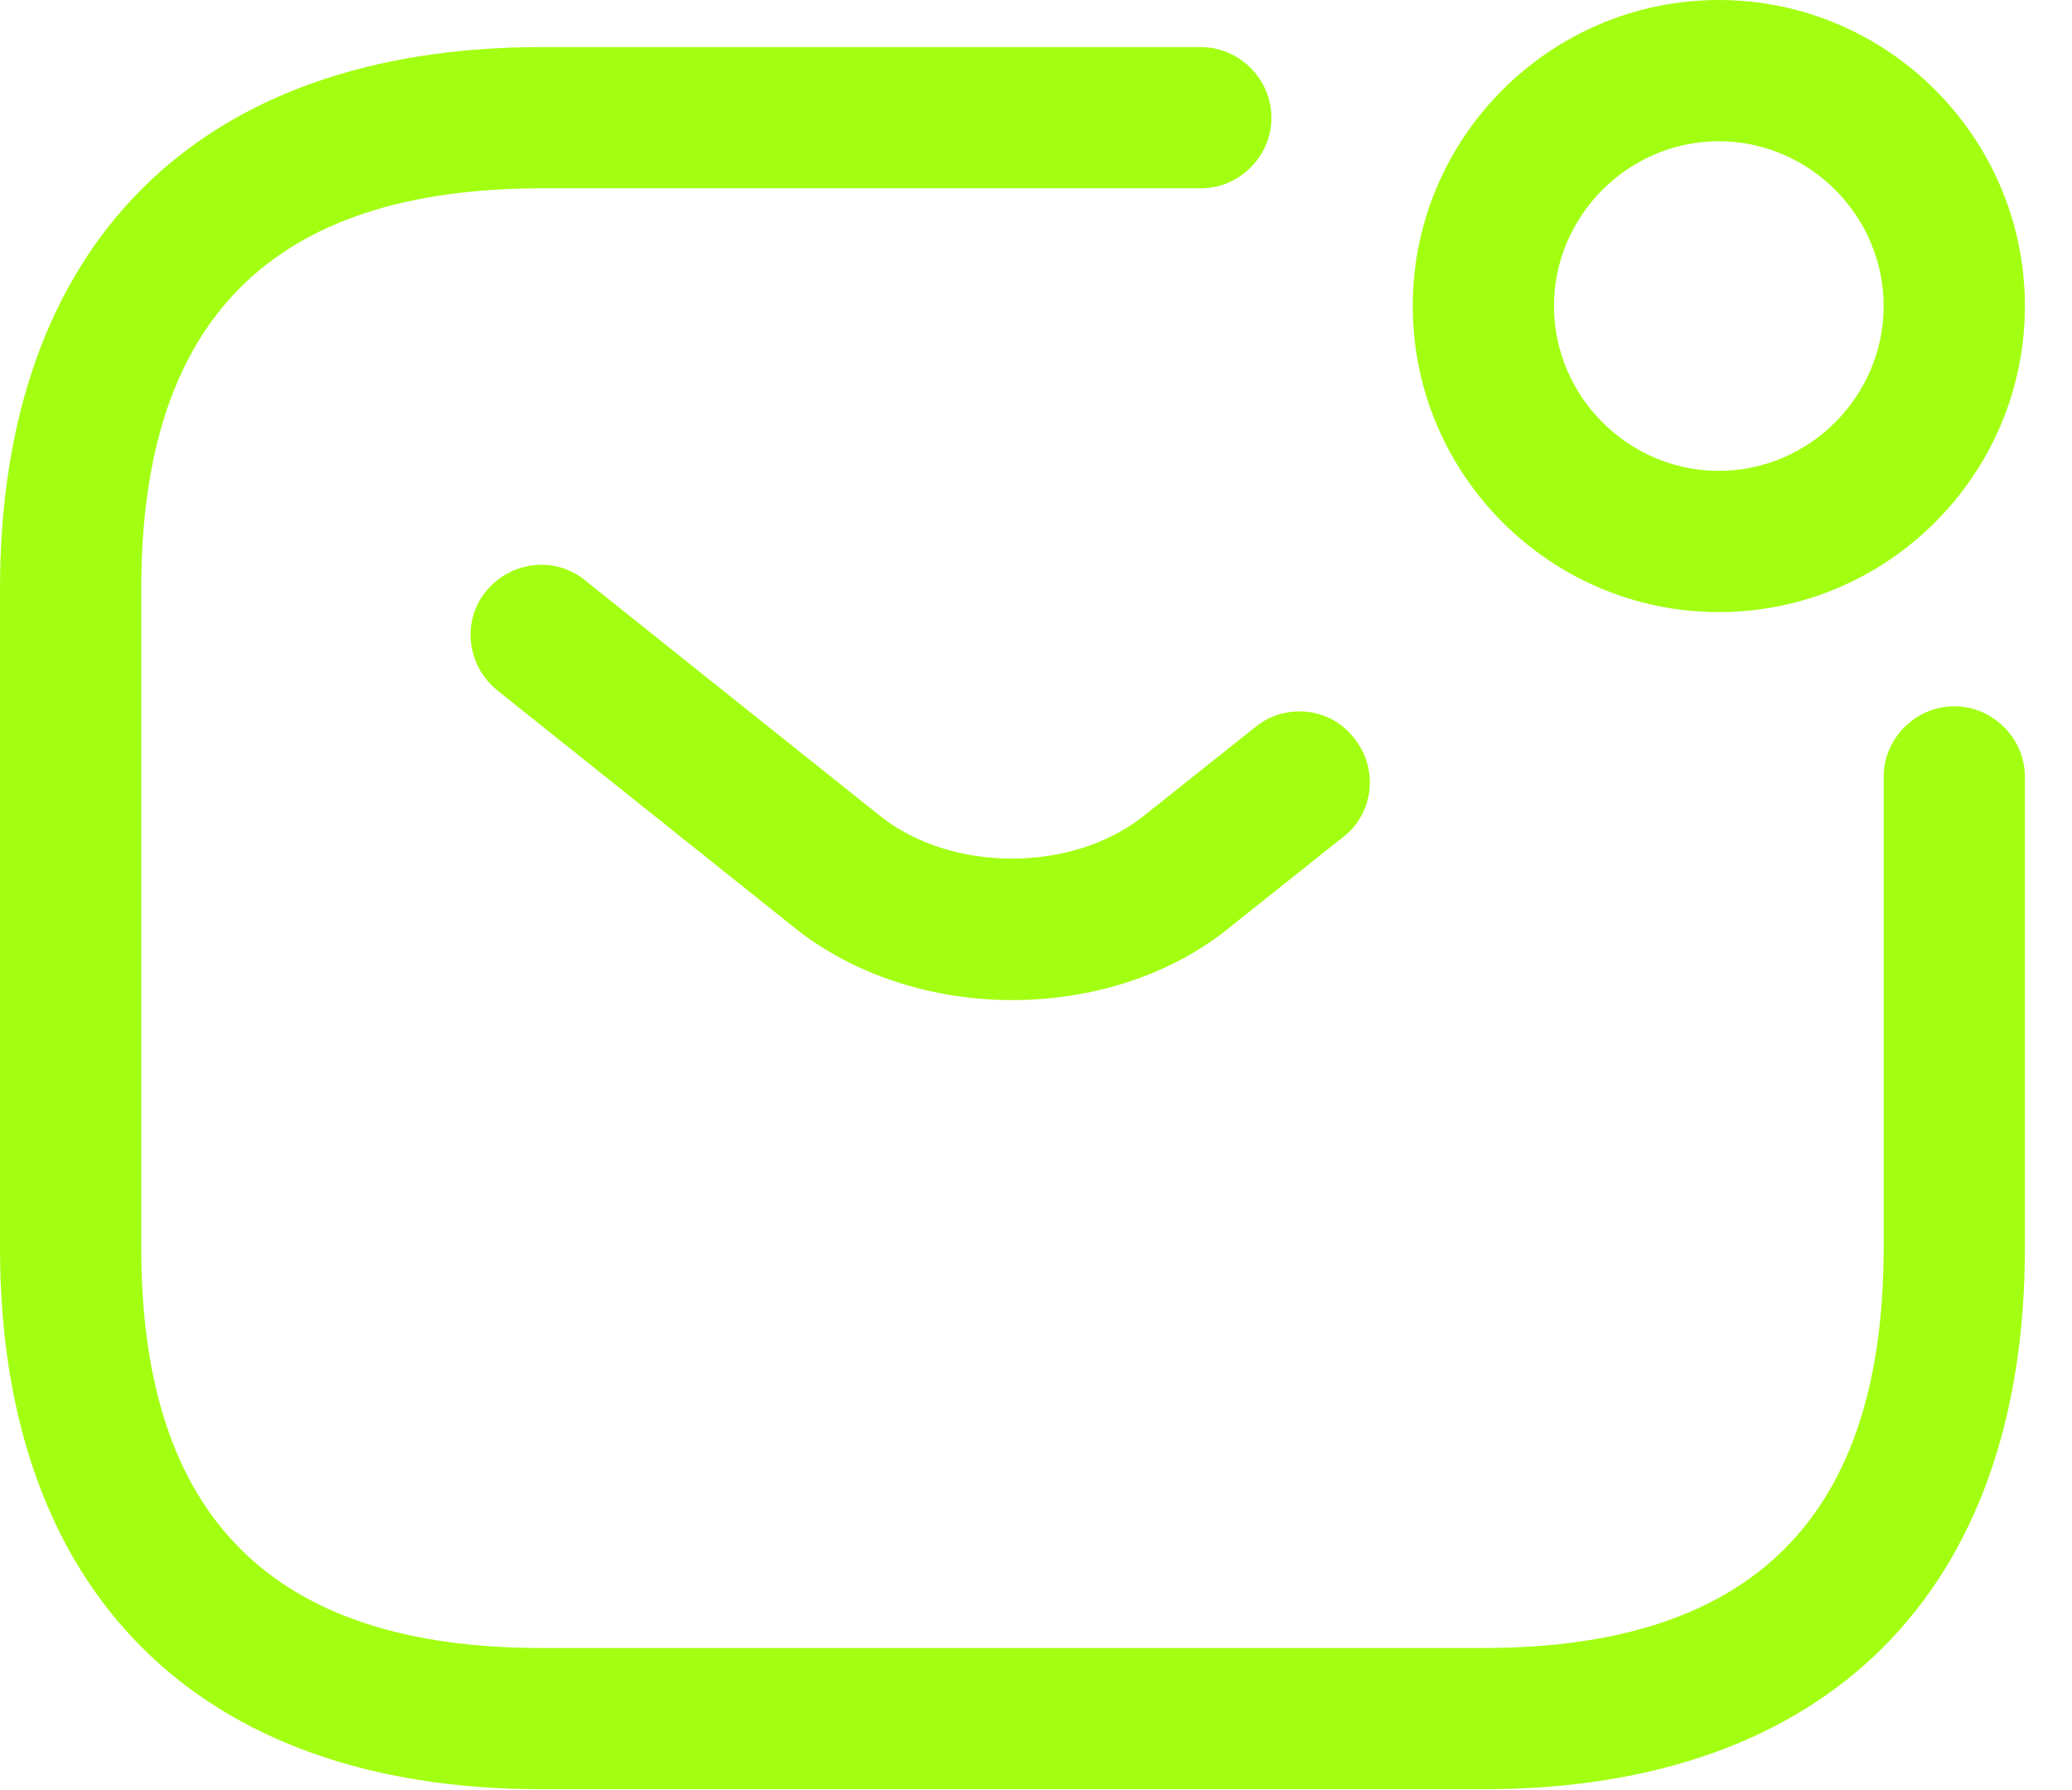
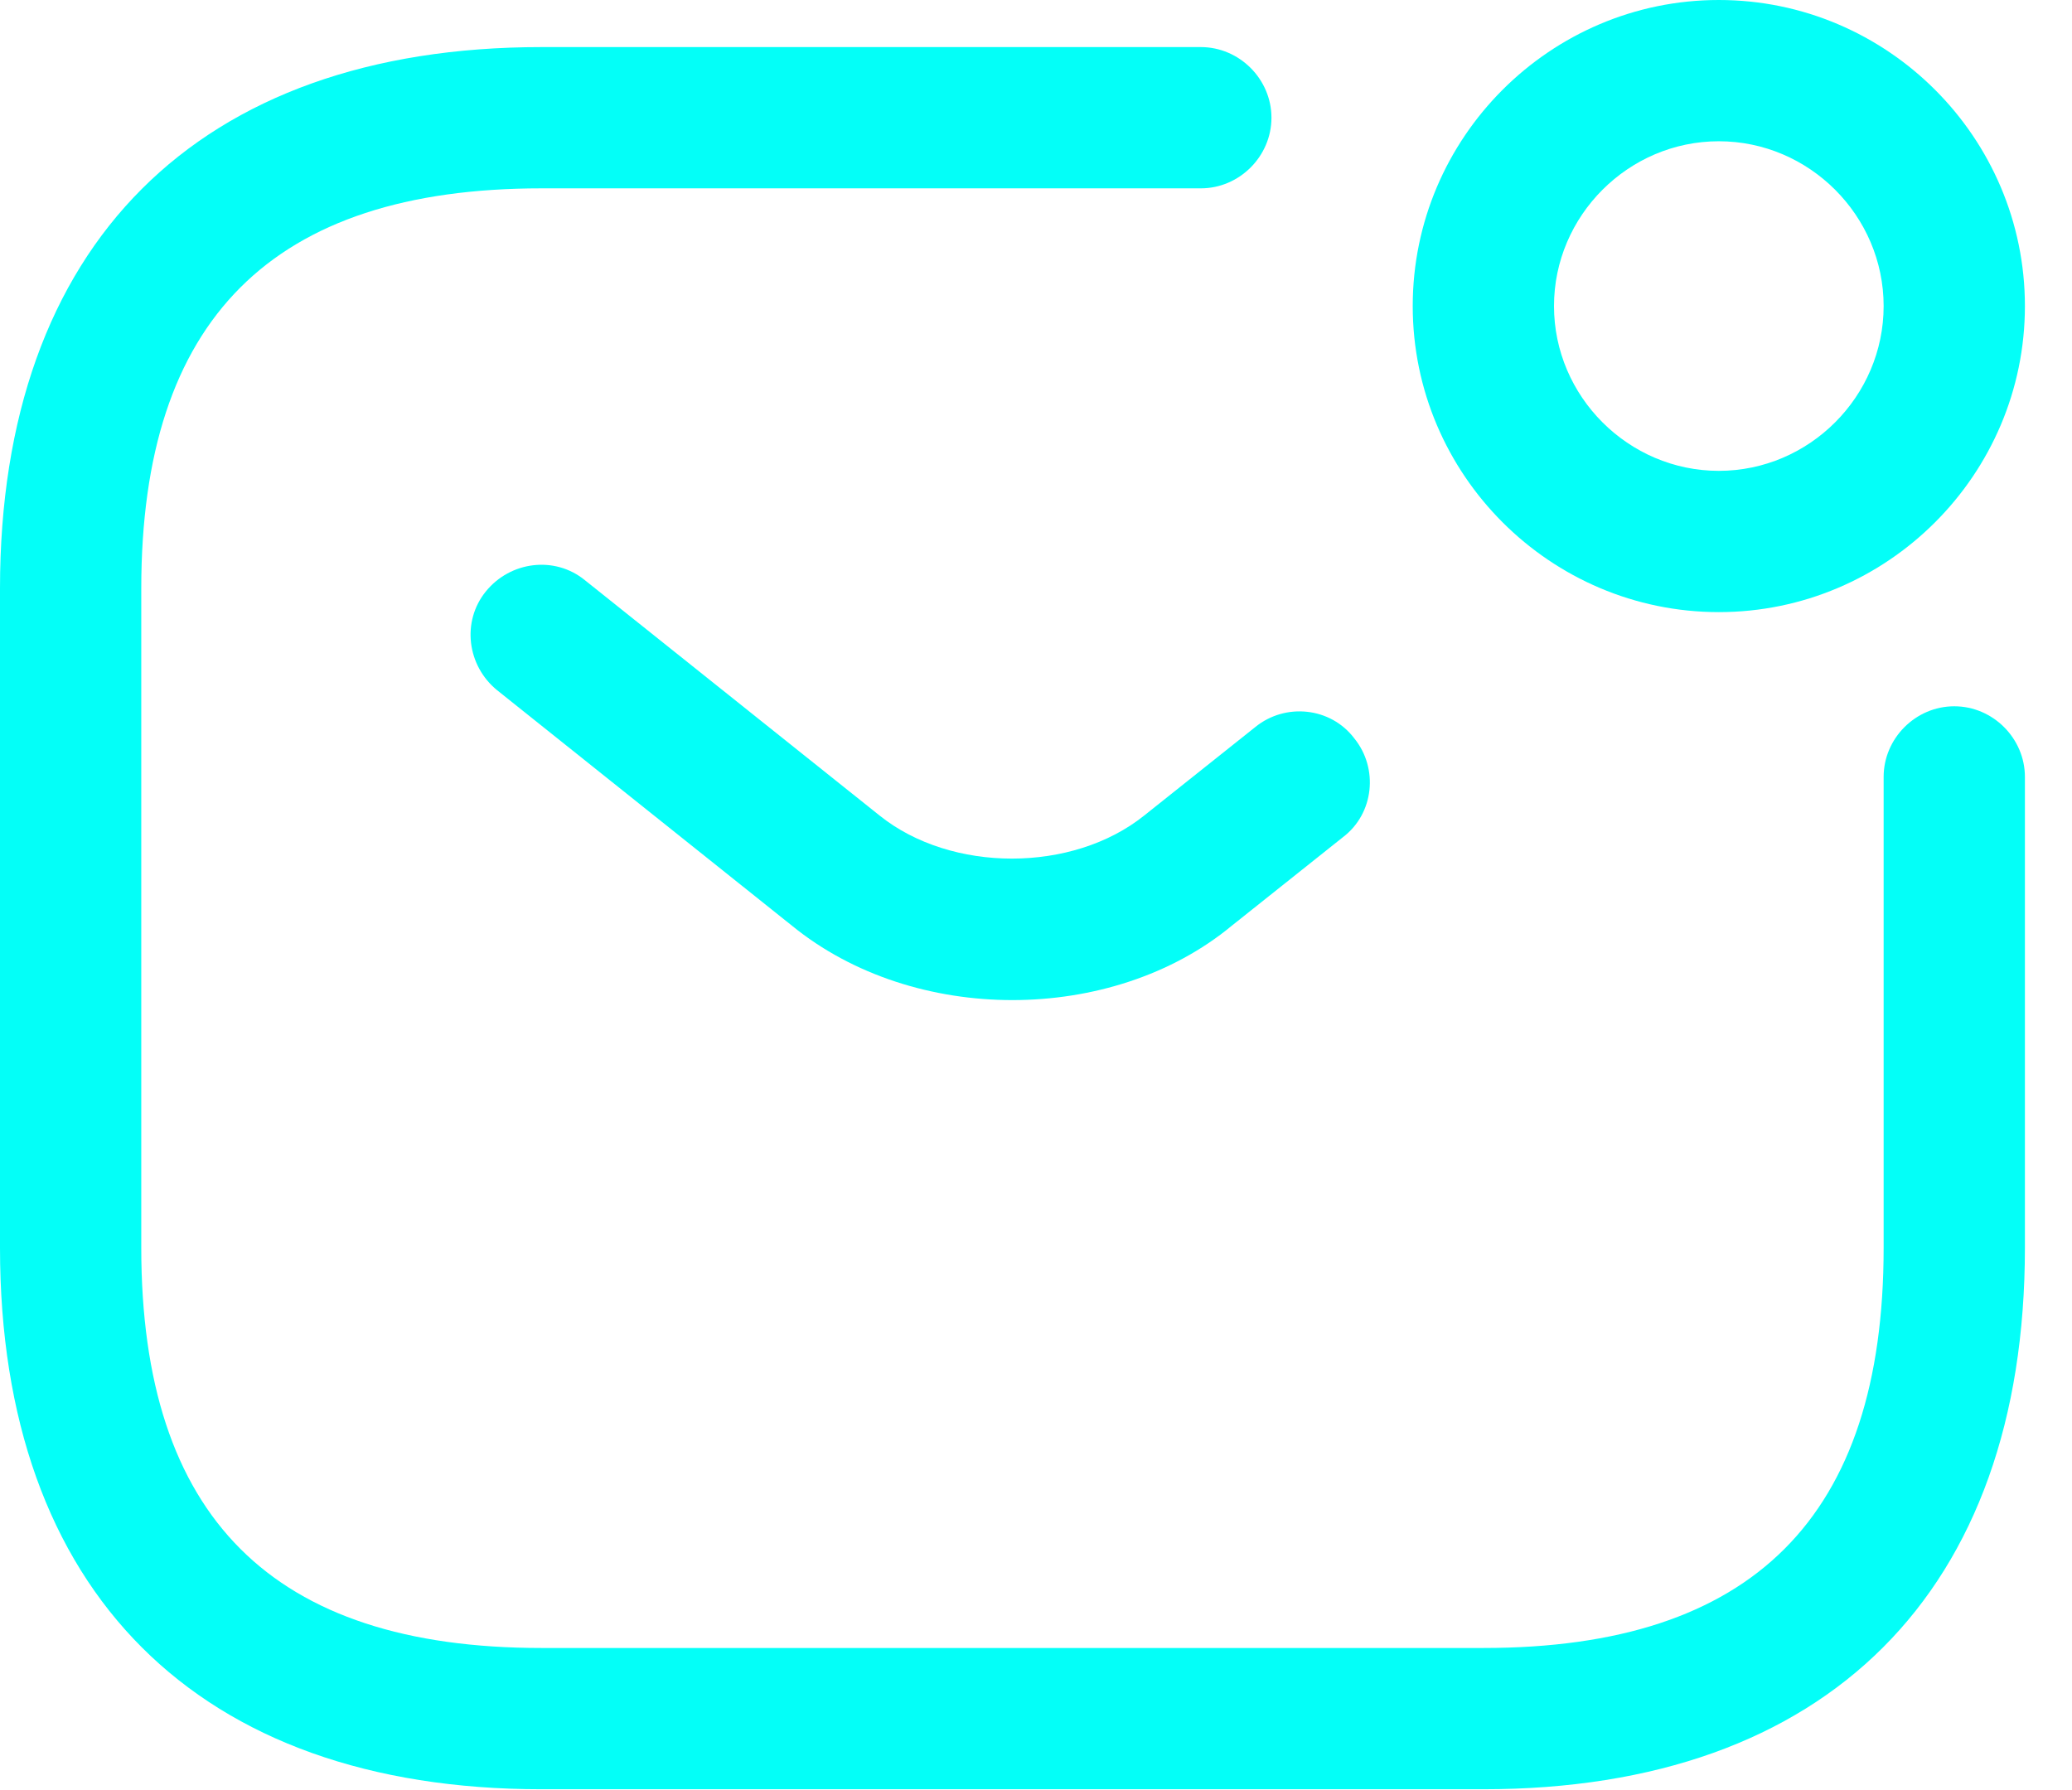
<svg xmlns="http://www.w3.org/2000/svg" width="22" height="19" viewBox="0 0 22 19" fill="none">
-   <path d="M15.75 19H5.75C2.1 19 0 16.9 0 13.25V6.25C0 2.6 2.1 0.5 5.75 0.5H12.75C13.16 0.5 13.5 0.84 13.5 1.25C13.5 1.66 13.16 2 12.75 2H5.75C2.89 2 1.5 3.39 1.5 6.25V13.25C1.5 16.11 2.89 17.5 5.75 17.5H15.75C18.61 17.5 20 16.11 20 13.25V8.25C20 7.84 20.34 7.5 20.75 7.5C21.16 7.5 21.5 7.84 21.5 8.25V13.25C21.5 16.9 19.4 19 15.75 19Z" fill="#A3FF12" />
-   <path d="M10.749 10.62C9.909 10.62 9.059 10.36 8.409 9.83L5.279 7.33C4.959 7.07 4.899 6.6 5.159 6.28C5.419 5.96 5.889 5.9 6.209 6.16L9.339 8.66C10.099 9.27 11.389 9.27 12.149 8.66L13.329 7.72C13.649 7.46 14.129 7.51 14.379 7.84C14.639 8.16 14.589 8.64 14.259 8.89L13.079 9.83C12.439 10.36 11.589 10.62 10.749 10.62Z" fill="#A3FF12" />
-   <path d="M18.25 6.5C16.46 6.5 15 5.04 15 3.25C15 1.46 16.46 0 18.25 0C20.04 0 21.5 1.46 21.5 3.25C21.5 5.04 20.04 6.5 18.25 6.5ZM18.25 1.5C17.29 1.5 16.5 2.29 16.5 3.25C16.5 4.21 17.29 5 18.25 5C19.21 5 20 4.21 20 3.25C20 2.29 19.21 1.5 18.25 1.5Z" fill="#A3FF12" />
+   <path d="M15.75 19H5.75C2.1 19 0 16.9 0 13.25V6.25C0 2.6 2.1 0.5 5.75 0.5H12.75C13.16 0.5 13.5 0.84 13.5 1.25C13.5 1.66 13.16 2 12.75 2H5.75C2.89 2 1.5 3.39 1.5 6.25V13.25C1.5 16.11 2.89 17.5 5.75 17.5H15.75C18.61 17.5 20 16.11 20 13.25V8.25C20 7.84 20.34 7.5 20.75 7.5C21.16 7.5 21.5 7.84 21.5 8.25V13.25C21.5 16.9 19.4 19 15.75 19Z" fill="#03fff8" />
+   <path d="M10.749 10.62C9.909 10.62 9.059 10.36 8.409 9.83L5.279 7.33C4.959 7.07 4.899 6.6 5.159 6.28C5.419 5.96 5.889 5.9 6.209 6.16L9.339 8.66C10.099 9.27 11.389 9.27 12.149 8.66L13.329 7.72C13.649 7.46 14.129 7.51 14.379 7.84C14.639 8.16 14.589 8.64 14.259 8.89L13.079 9.83C12.439 10.36 11.589 10.62 10.749 10.62Z" fill="#03fff8" />
+   <path d="M18.25 6.5C16.46 6.5 15 5.04 15 3.25C15 1.46 16.46 0 18.25 0C20.04 0 21.5 1.46 21.5 3.25C21.5 5.04 20.04 6.5 18.25 6.5ZM18.25 1.5C17.29 1.5 16.5 2.29 16.5 3.25C16.5 4.21 17.29 5 18.25 5C19.21 5 20 4.21 20 3.25C20 2.29 19.21 1.5 18.25 1.5Z" fill="#03fff8" />
</svg>
